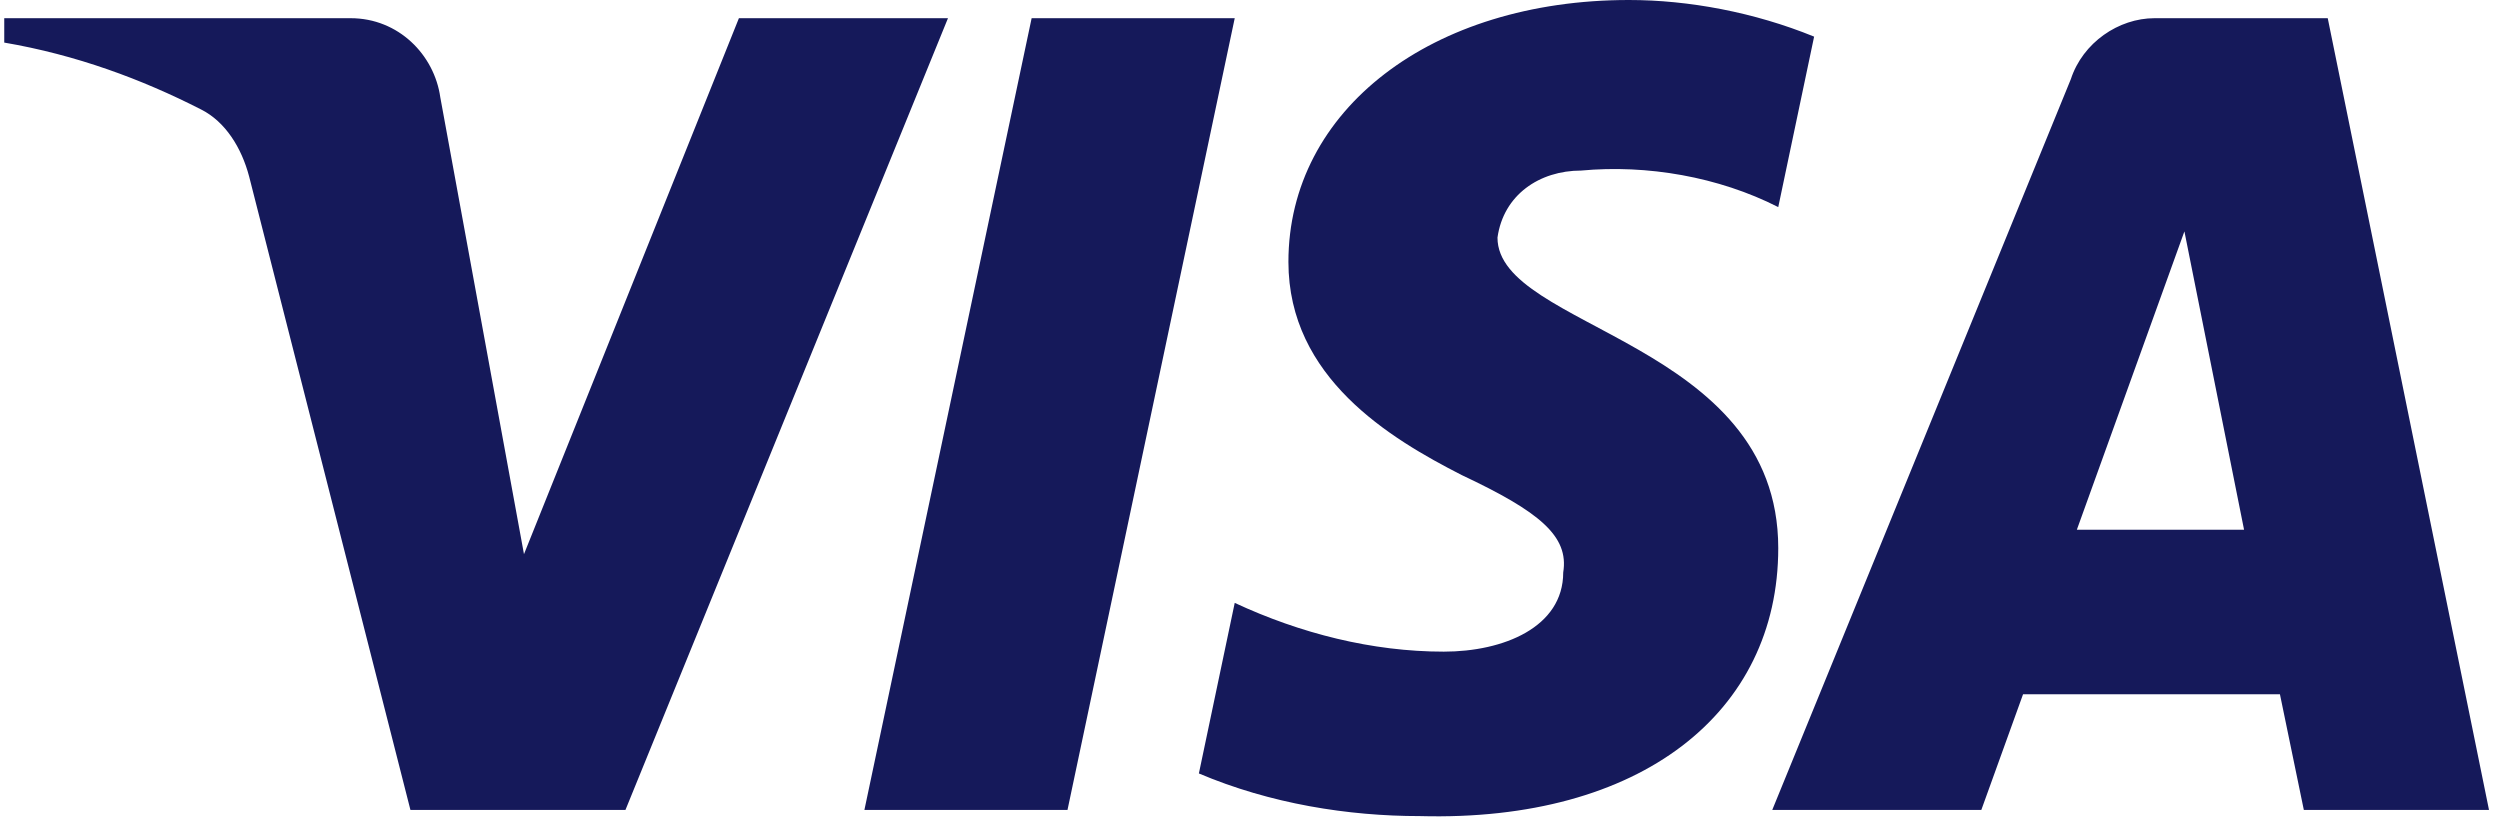
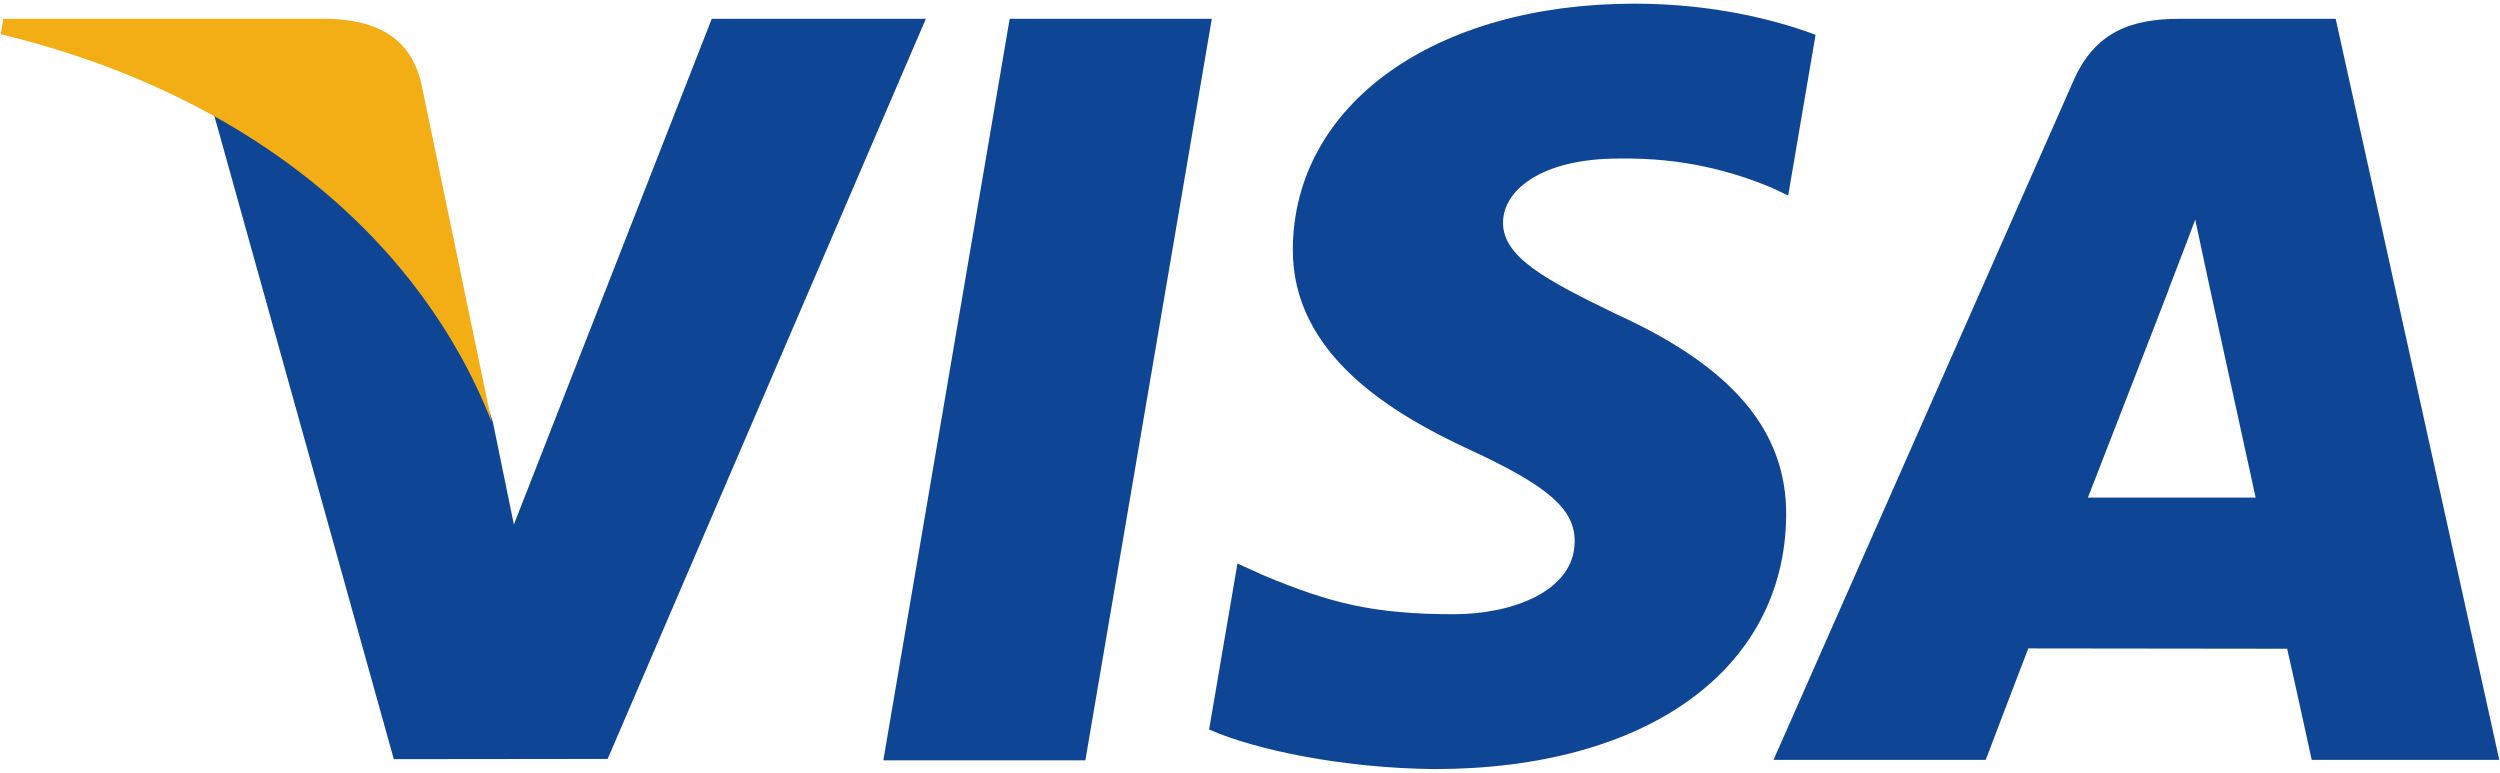
- <svg xmlns="http://www.w3.org/2000/svg" width="147" height="48" viewBox="0 0 147 48" fill="none">
-   <path fill-rule="evenodd" clip-rule="evenodd" d="M36.777 47.623H24.133L14.651 10.386C14.201 8.673 13.246 7.159 11.84 6.445C8.332 4.651 4.467 3.224 0.25 2.504V1.07H20.619C23.43 1.07 25.539 3.224 25.89 5.725L30.81 32.585L43.448 1.07H55.741L36.777 47.623ZM62.769 47.623H50.827L60.66 1.07H72.602L62.769 47.623ZM88.052 13.97C88.403 11.463 90.511 10.029 92.971 10.029C96.837 9.669 101.047 10.389 104.561 12.177L106.67 2.154C103.156 0.72 99.29 0 95.782 0C84.192 0 75.759 6.448 75.759 15.398C75.759 22.206 81.732 25.78 85.949 27.934C90.511 30.081 92.268 31.515 91.917 33.662C91.917 36.883 88.403 38.317 84.895 38.317C80.678 38.317 76.461 37.243 72.602 35.45L70.494 45.479C74.71 47.266 79.273 47.986 83.489 47.986C96.485 48.34 104.561 41.898 104.561 32.229C104.561 20.052 88.052 19.338 88.052 13.97ZM146.353 47.623L136.871 1.07H126.686C124.578 1.07 122.47 2.504 121.767 4.651L104.209 47.623H116.502L118.956 40.821H134.06L135.465 47.623H146.353ZM128.443 13.605L131.951 31.15H122.118L128.443 13.605Z" fill="#15195A" />
+ <svg xmlns="http://www.w3.org/2000/svg" width="660" height="204" viewBox="0 0 660 204" fill="none">
+   <g>
+     <path d="M233.2 200.73L266.559 4.97H319.917L286.533 200.73H233.2ZM479.31 9.19C468.741 5.224 452.175 0.968 431.489 0.968C378.763 0.968 341.626 27.519 341.308 65.572C341.011 93.701 367.823 109.394 388.062 118.757C408.833 128.355 415.814 134.473 415.714 143.04C415.581 156.163 399.128 162.155 383.79 162.155C362.435 162.155 351.089 159.188 333.565 151.882L326.687 148.771L319.2 192.593C331.663 198.06 354.708 202.792 378.638 203.038C434.728 203.038 471.14 176.79 471.554 136.153C471.753 113.883 457.538 96.938 426.753 82.965C408.103 73.909 396.681 67.866 396.802 58.696C396.802 50.559 406.47 41.858 427.362 41.858C444.808 41.587 457.45 45.392 467.298 49.358L472.079 51.617L479.31 9.19ZM616.62 4.967H575.39C562.618 4.967 553.058 8.453 547.45 21.201L468.205 200.601H524.236C524.236 200.601 533.395 176.48 535.467 171.183C541.59 171.183 596.022 171.267 603.803 171.267C605.399 178.121 610.295 200.601 610.295 200.601H659.807L616.62 4.961V4.967ZM551.203 131.377C555.617 120.098 572.463 76.653 572.463 76.653C572.149 77.174 576.844 65.319 579.537 57.969L583.143 74.847C583.143 74.847 593.36 121.576 595.496 131.374H551.203V131.377ZM187.903 4.967L135.664 138.467L130.099 111.338C120.373 80.064 90.074 46.181 56.201 29.218L103.968 200.418L160.423 200.355L244.427 4.965L187.903 4.964" fill="#0E4595" />
+     <path d="M86.92 4.96H0.879L0.197 9.033C67.136 25.237 111.427 64.396 129.817 111.453L111.108 21.493C107.879 9.097 98.511 5.397 86.922 4.965" fill="#F2AE14" />
+   </g>
</svg>
